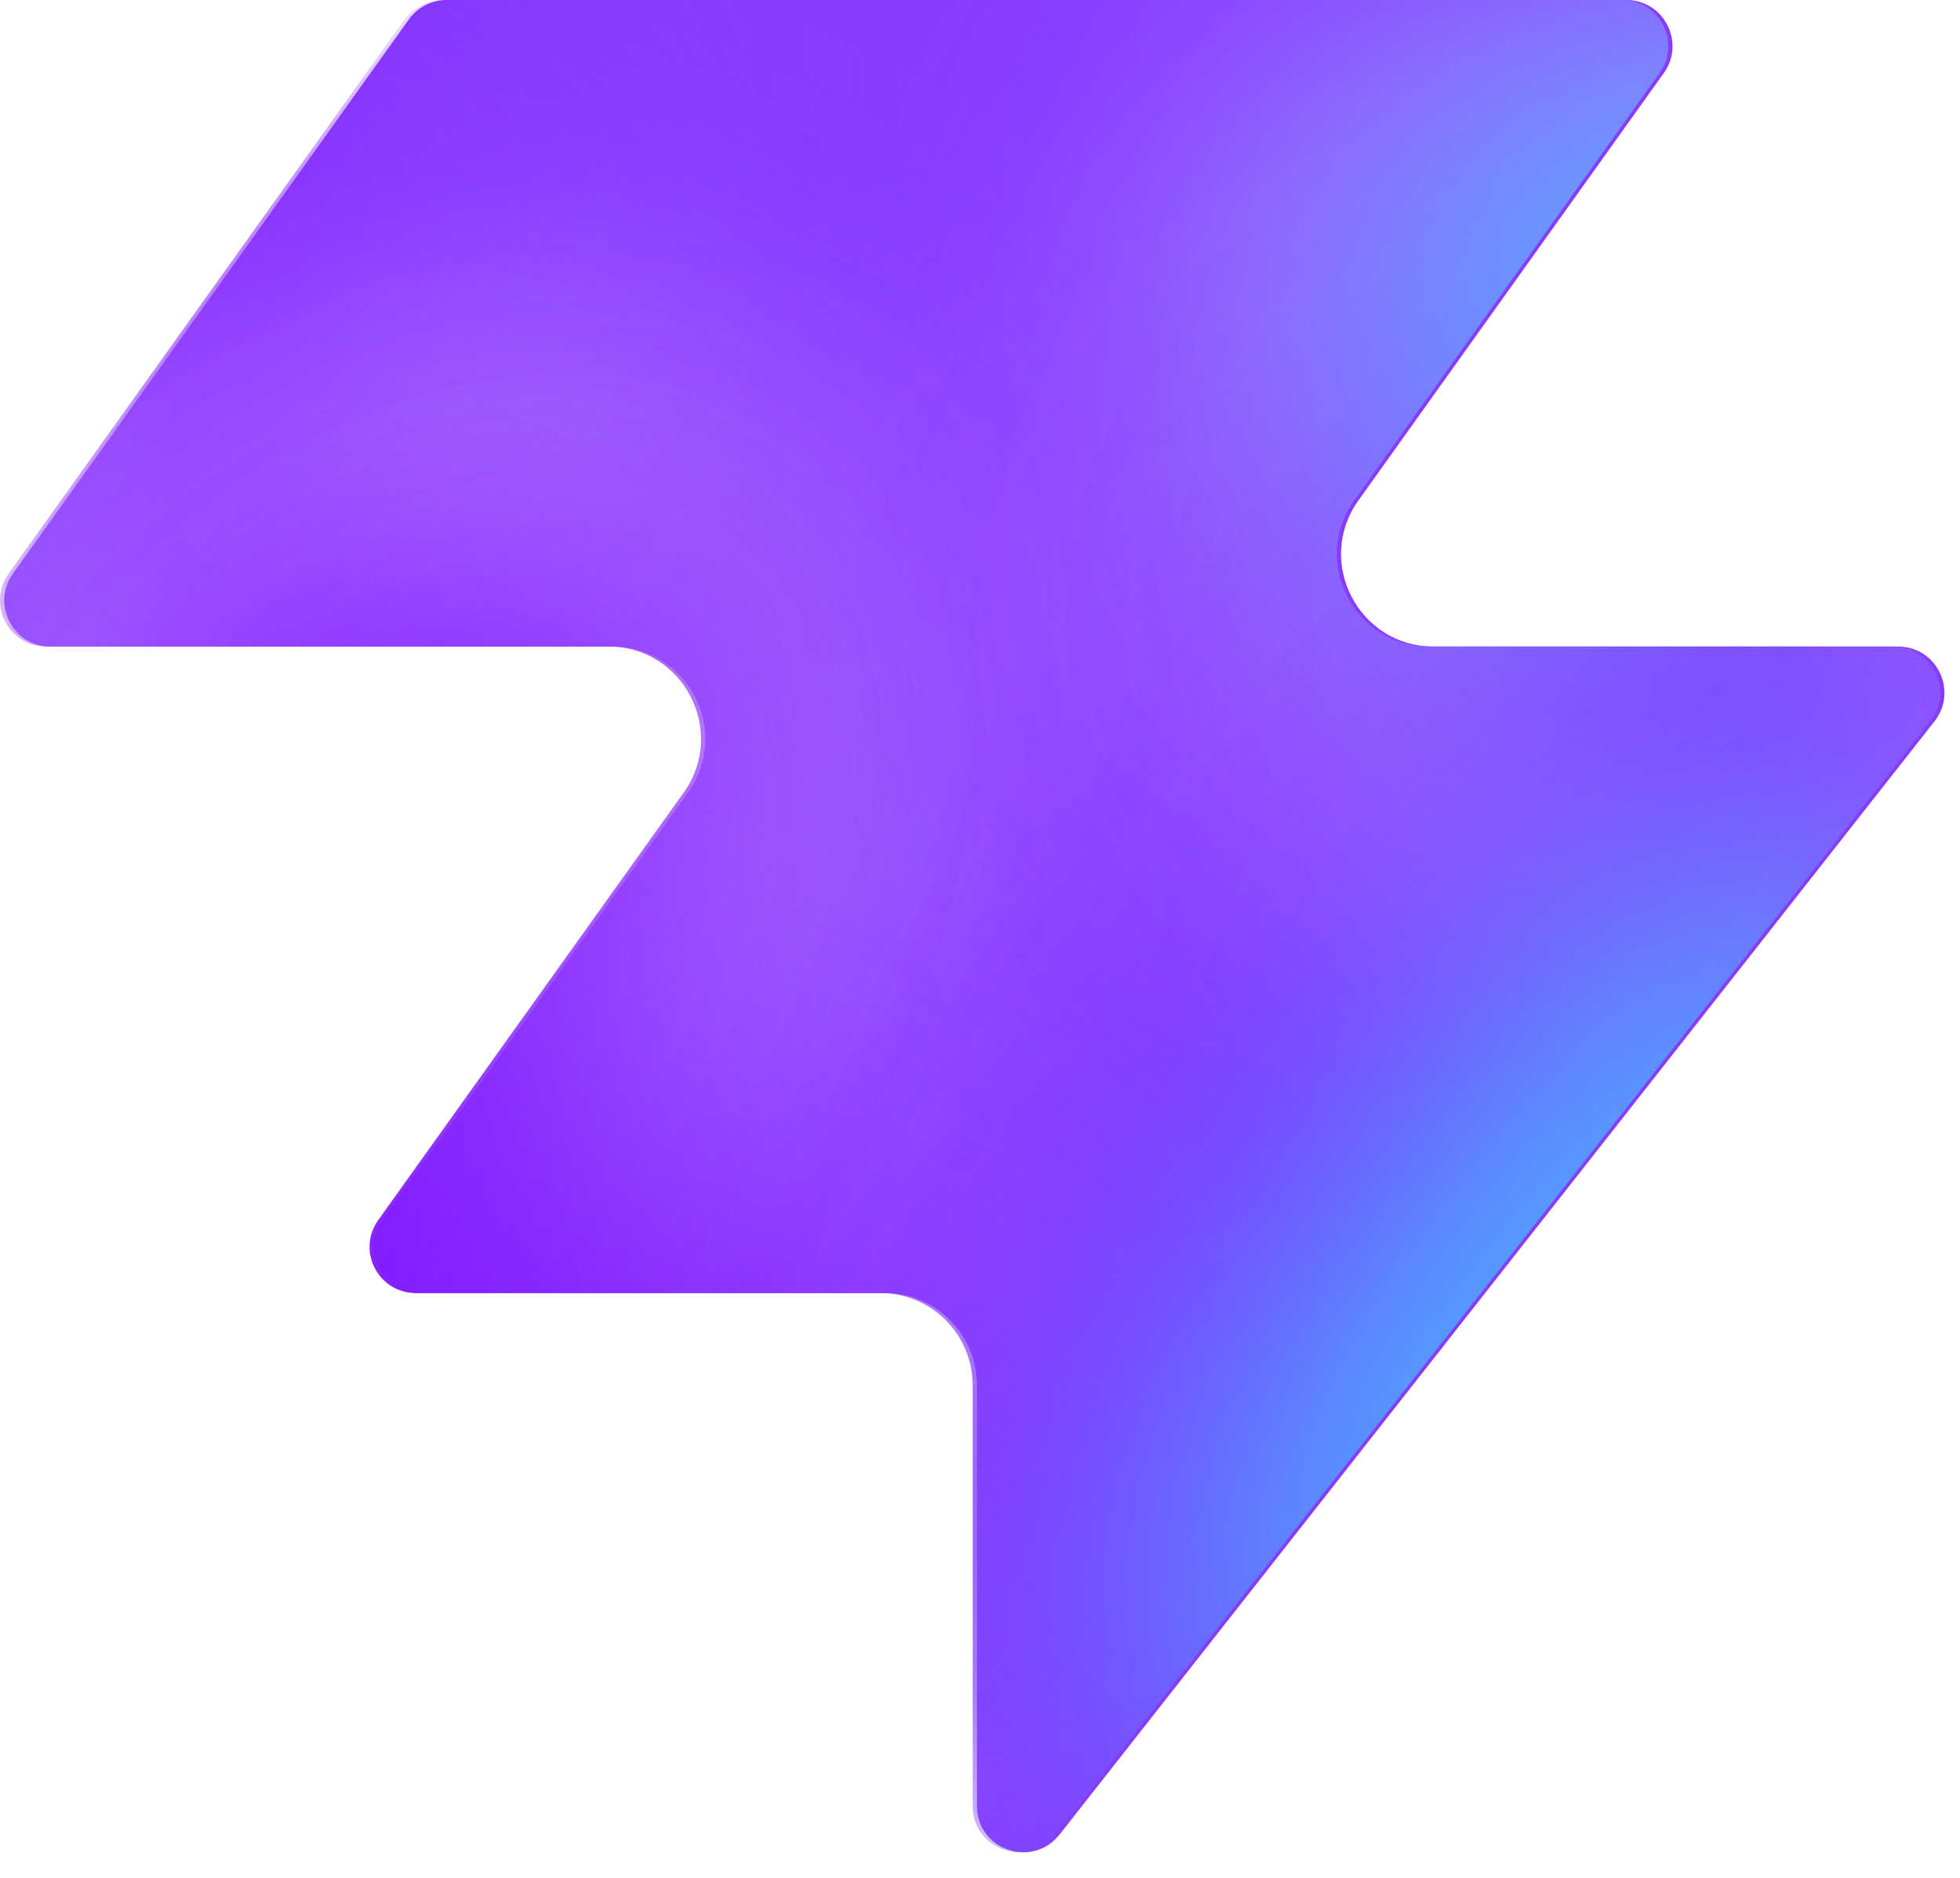
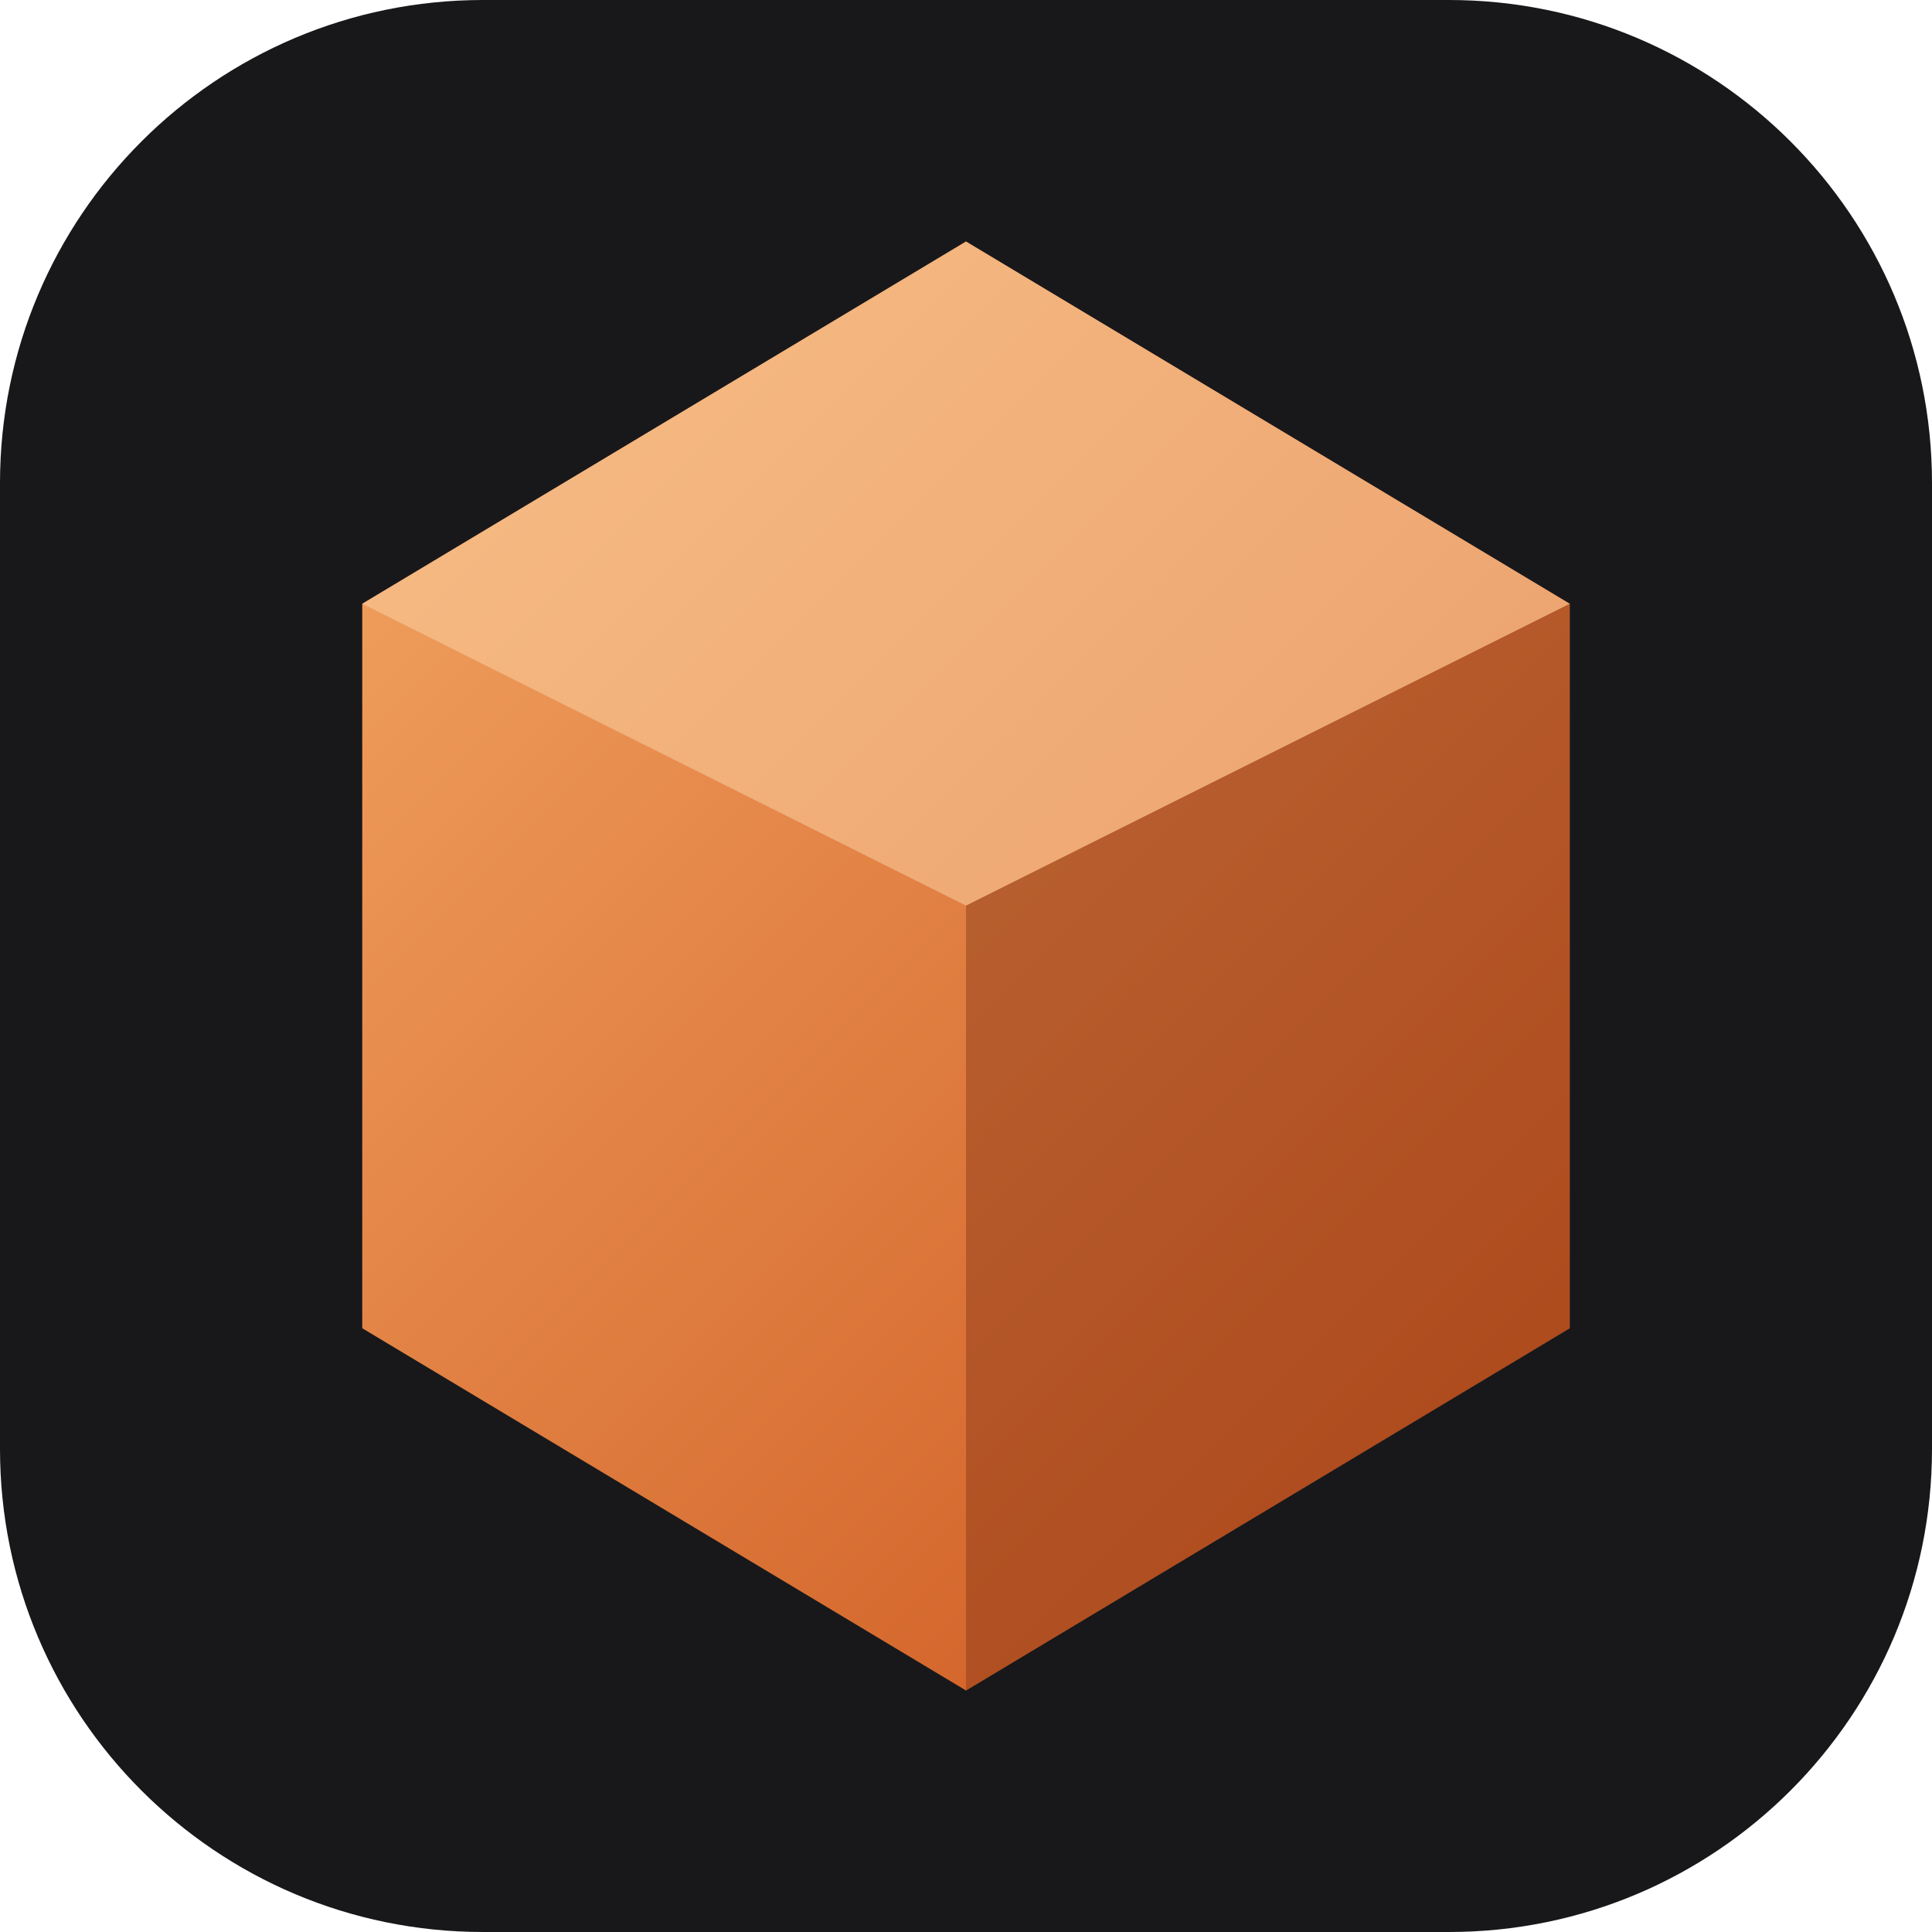
- <svg xmlns="http://www.w3.org/2000/svg" width="48" height="46" fill="none" viewBox="0 0 48 46">
-   <path fill="#863bff" d="M25.946 44.938c-.664.845-2.021.375-2.021-.698V33.937a2.26 2.26 0 0 0-2.262-2.262H10.287c-.92 0-1.456-1.04-.92-1.788l7.48-10.471c1.07-1.497 0-3.578-1.842-3.578H1.237c-.92 0-1.456-1.04-.92-1.788L10.013.474c.214-.297.556-.474.92-.474h28.894c.92 0 1.456 1.04.92 1.788l-7.48 10.471c-1.07 1.498 0 3.579 1.842 3.579h11.377c.943 0 1.473 1.088.89 1.83L25.947 44.94z" style="fill:#863bff;fill:color(display-p3 .525 .23 1);fill-opacity:1" />
-   <mask id="a" width="48" height="46" x="0" y="0" maskUnits="userSpaceOnUse" style="mask-type:alpha">
-     <path fill="#000" d="M25.842 44.938c-.664.844-2.021.375-2.021-.698V33.937a2.26 2.26 0 0 0-2.262-2.262H10.183c-.92 0-1.456-1.04-.92-1.788l7.48-10.471c1.07-1.498 0-3.579-1.842-3.579H1.133c-.92 0-1.456-1.04-.92-1.787L9.91.473c.214-.297.556-.474.92-.474h28.894c.92 0 1.456 1.04.92 1.788l-7.48 10.471c-1.07 1.498 0 3.578 1.842 3.578h11.377c.943 0 1.473 1.088.89 1.832L25.843 44.94z" style="fill:#000;fill-opacity:1" />
-   </mask>
-   <g mask="url(#a)">
-     <g filter="url(#b)">
-       <ellipse cx="5.508" cy="14.704" fill="#ede6ff" rx="5.508" ry="14.704" style="fill:#ede6ff;fill:color(display-p3 .927 .903 1);fill-opacity:1" transform="matrix(.00324 1 1 -.00324 -4.47 31.516)" />
-     </g>
-     <g filter="url(#c)">
-       <ellipse cx="10.399" cy="29.851" fill="#ede6ff" rx="10.399" ry="29.851" style="fill:#ede6ff;fill:color(display-p3 .927 .903 1);fill-opacity:1" transform="matrix(.00324 1 1 -.00324 -39.328 7.883)" />
-     </g>
-     <g filter="url(#d)">
-       <ellipse cx="5.508" cy="30.487" fill="#7e14ff" rx="5.508" ry="30.487" style="fill:#7e14ff;fill:color(display-p3 .492 .077 1);fill-opacity:1" transform="rotate(89.814 -25.913 -14.639)scale(1 -1)" />
-     </g>
-     <g filter="url(#e)">
-       <ellipse cx="5.508" cy="30.599" fill="#7e14ff" rx="5.508" ry="30.599" style="fill:#7e14ff;fill:color(display-p3 .492 .077 1);fill-opacity:1" transform="rotate(89.814 -32.644 -3.334)scale(1 -1)" />
-     </g>
-     <g filter="url(#f)">
-       <ellipse cx="5.508" cy="30.599" fill="#7e14ff" rx="5.508" ry="30.599" style="fill:#7e14ff;fill:color(display-p3 .492 .077 1);fill-opacity:1" transform="matrix(.00324 1 1 -.00324 -34.34 30.47)" />
-     </g>
-     <g filter="url(#g)">
-       <ellipse cx="14.072" cy="22.078" fill="#ede6ff" rx="14.072" ry="22.078" style="fill:#ede6ff;fill:color(display-p3 .927 .903 1);fill-opacity:1" transform="rotate(93.35 24.506 48.493)scale(-1 1)" />
-     </g>
-     <g filter="url(#h)">
-       <ellipse cx="3.47" cy="21.501" fill="#7e14ff" rx="3.47" ry="21.501" style="fill:#7e14ff;fill:color(display-p3 .492 .077 1);fill-opacity:1" transform="rotate(89.009 28.708 47.59)scale(-1 1)" />
-     </g>
-     <g filter="url(#i)">
-       <ellipse cx="3.47" cy="21.501" fill="#7e14ff" rx="3.47" ry="21.501" style="fill:#7e14ff;fill:color(display-p3 .492 .077 1);fill-opacity:1" transform="rotate(89.009 28.708 47.59)scale(-1 1)" />
-     </g>
-     <g filter="url(#j)">
-       <ellipse cx=".387" cy="8.972" fill="#7e14ff" rx="4.407" ry="29.108" style="fill:#7e14ff;fill:color(display-p3 .492 .077 1);fill-opacity:1" transform="rotate(39.51 .387 8.972)" />
-     </g>
-     <g filter="url(#k)">
-       <ellipse cx="47.523" cy="-6.092" fill="#7e14ff" rx="4.407" ry="29.108" style="fill:#7e14ff;fill:color(display-p3 .492 .077 1);fill-opacity:1" transform="rotate(37.892 47.523 -6.092)" />
-     </g>
-     <g filter="url(#l)">
-       <ellipse cx="41.412" cy="6.333" fill="#47bfff" rx="5.971" ry="9.665" style="fill:#47bfff;fill:color(display-p3 .28 .748 1);fill-opacity:1" transform="rotate(37.892 41.412 6.333)" />
-     </g>
-     <g filter="url(#m)">
-       <ellipse cx="-1.879" cy="38.332" fill="#7e14ff" rx="4.407" ry="29.108" style="fill:#7e14ff;fill:color(display-p3 .492 .077 1);fill-opacity:1" transform="rotate(37.892 -1.88 38.332)" />
-     </g>
-     <g filter="url(#n)">
-       <ellipse cx="-1.879" cy="38.332" fill="#7e14ff" rx="4.407" ry="29.108" style="fill:#7e14ff;fill:color(display-p3 .492 .077 1);fill-opacity:1" transform="rotate(37.892 -1.88 38.332)" />
-     </g>
-     <g filter="url(#o)">
-       <ellipse cx="35.651" cy="29.907" fill="#7e14ff" rx="4.407" ry="29.108" style="fill:#7e14ff;fill:color(display-p3 .492 .077 1);fill-opacity:1" transform="rotate(37.892 35.651 29.907)" />
-     </g>
-     <g filter="url(#p)">
-       <ellipse cx="38.418" cy="32.4" fill="#47bfff" rx="5.971" ry="15.297" style="fill:#47bfff;fill:color(display-p3 .28 .748 1);fill-opacity:1" transform="rotate(37.892 38.418 32.4)" />
-     </g>
-   </g>
+ <svg xmlns="http://www.w3.org/2000/svg" width="32" height="32" viewBox="0 0 32 32" fill="none">
  <defs>
-     <filter id="b" width="60.045" height="41.654" x="-19.77" y="16.149" color-interpolation-filters="sRGB" filterUnits="userSpaceOnUse">
-       <feFlood flood-opacity="0" result="BackgroundImageFix" />
-       <feBlend in="SourceGraphic" in2="BackgroundImageFix" result="shape" />
-       <feGaussianBlur result="effect1_foregroundBlur_2002_17158" stdDeviation="7.659" />
-     </filter>
-     <filter id="c" width="90.34" height="51.437" x="-54.613" y="-7.533" color-interpolation-filters="sRGB" filterUnits="userSpaceOnUse">
-       <feFlood flood-opacity="0" result="BackgroundImageFix" />
-       <feBlend in="SourceGraphic" in2="BackgroundImageFix" result="shape" />
-       <feGaussianBlur result="effect1_foregroundBlur_2002_17158" stdDeviation="7.659" />
-     </filter>
-     <filter id="d" width="79.355" height="29.4" x="-49.64" y="2.03" color-interpolation-filters="sRGB" filterUnits="userSpaceOnUse">
-       <feFlood flood-opacity="0" result="BackgroundImageFix" />
-       <feBlend in="SourceGraphic" in2="BackgroundImageFix" result="shape" />
-       <feGaussianBlur result="effect1_foregroundBlur_2002_17158" stdDeviation="4.596" />
-     </filter>
-     <filter id="e" width="79.579" height="29.4" x="-45.045" y="20.029" color-interpolation-filters="sRGB" filterUnits="userSpaceOnUse">
-       <feFlood flood-opacity="0" result="BackgroundImageFix" />
-       <feBlend in="SourceGraphic" in2="BackgroundImageFix" result="shape" />
-       <feGaussianBlur result="effect1_foregroundBlur_2002_17158" stdDeviation="4.596" />
-     </filter>
-     <filter id="f" width="79.579" height="29.4" x="-43.513" y="21.178" color-interpolation-filters="sRGB" filterUnits="userSpaceOnUse">
-       <feFlood flood-opacity="0" result="BackgroundImageFix" />
-       <feBlend in="SourceGraphic" in2="BackgroundImageFix" result="shape" />
-       <feGaussianBlur result="effect1_foregroundBlur_2002_17158" stdDeviation="4.596" />
-     </filter>
-     <filter id="g" width="74.749" height="58.852" x="15.756" y="-17.901" color-interpolation-filters="sRGB" filterUnits="userSpaceOnUse">
-       <feFlood flood-opacity="0" result="BackgroundImageFix" />
-       <feBlend in="SourceGraphic" in2="BackgroundImageFix" result="shape" />
-       <feGaussianBlur result="effect1_foregroundBlur_2002_17158" stdDeviation="7.659" />
-     </filter>
-     <filter id="h" width="61.377" height="25.362" x="23.548" y="2.284" color-interpolation-filters="sRGB" filterUnits="userSpaceOnUse">
-       <feFlood flood-opacity="0" result="BackgroundImageFix" />
-       <feBlend in="SourceGraphic" in2="BackgroundImageFix" result="shape" />
-       <feGaussianBlur result="effect1_foregroundBlur_2002_17158" stdDeviation="4.596" />
-     </filter>
-     <filter id="i" width="61.377" height="25.362" x="23.548" y="2.284" color-interpolation-filters="sRGB" filterUnits="userSpaceOnUse">
-       <feFlood flood-opacity="0" result="BackgroundImageFix" />
-       <feBlend in="SourceGraphic" in2="BackgroundImageFix" result="shape" />
-       <feGaussianBlur result="effect1_foregroundBlur_2002_17158" stdDeviation="4.596" />
-     </filter>
-     <filter id="j" width="56.045" height="63.649" x="-27.636" y="-22.853" color-interpolation-filters="sRGB" filterUnits="userSpaceOnUse">
-       <feFlood flood-opacity="0" result="BackgroundImageFix" />
-       <feBlend in="SourceGraphic" in2="BackgroundImageFix" result="shape" />
-       <feGaussianBlur result="effect1_foregroundBlur_2002_17158" stdDeviation="4.596" />
-     </filter>
-     <filter id="k" width="54.814" height="64.646" x="20.116" y="-38.415" color-interpolation-filters="sRGB" filterUnits="userSpaceOnUse">
-       <feFlood flood-opacity="0" result="BackgroundImageFix" />
-       <feBlend in="SourceGraphic" in2="BackgroundImageFix" result="shape" />
-       <feGaussianBlur result="effect1_foregroundBlur_2002_17158" stdDeviation="4.596" />
-     </filter>
-     <filter id="l" width="33.541" height="35.313" x="24.641" y="-11.323" color-interpolation-filters="sRGB" filterUnits="userSpaceOnUse">
-       <feFlood flood-opacity="0" result="BackgroundImageFix" />
-       <feBlend in="SourceGraphic" in2="BackgroundImageFix" result="shape" />
-       <feGaussianBlur result="effect1_foregroundBlur_2002_17158" stdDeviation="4.596" />
-     </filter>
-     <filter id="m" width="54.814" height="64.646" x="-29.286" y="6.009" color-interpolation-filters="sRGB" filterUnits="userSpaceOnUse">
-       <feFlood flood-opacity="0" result="BackgroundImageFix" />
-       <feBlend in="SourceGraphic" in2="BackgroundImageFix" result="shape" />
-       <feGaussianBlur result="effect1_foregroundBlur_2002_17158" stdDeviation="4.596" />
-     </filter>
-     <filter id="n" width="54.814" height="64.646" x="-29.286" y="6.009" color-interpolation-filters="sRGB" filterUnits="userSpaceOnUse">
-       <feFlood flood-opacity="0" result="BackgroundImageFix" />
-       <feBlend in="SourceGraphic" in2="BackgroundImageFix" result="shape" />
-       <feGaussianBlur result="effect1_foregroundBlur_2002_17158" stdDeviation="4.596" />
-     </filter>
-     <filter id="o" width="54.814" height="64.646" x="8.244" y="-2.416" color-interpolation-filters="sRGB" filterUnits="userSpaceOnUse">
-       <feFlood flood-opacity="0" result="BackgroundImageFix" />
-       <feBlend in="SourceGraphic" in2="BackgroundImageFix" result="shape" />
-       <feGaussianBlur result="effect1_foregroundBlur_2002_17158" stdDeviation="4.596" />
-     </filter>
-     <filter id="p" width="39.409" height="43.623" x="18.713" y="10.588" color-interpolation-filters="sRGB" filterUnits="userSpaceOnUse">
-       <feFlood flood-opacity="0" result="BackgroundImageFix" />
-       <feBlend in="SourceGraphic" in2="BackgroundImageFix" result="shape" />
-       <feGaussianBlur result="effect1_foregroundBlur_2002_17158" stdDeviation="4.596" />
-     </filter>
+     <linearGradient id="g" x1="0" y1="0" x2="32" y2="32" gradientUnits="userSpaceOnUse">
+       <stop stop-color="#fdba74" />
+       <stop offset="1" stop-color="#c2410c" />
+     </linearGradient>
  </defs>
+   <rect width="32" height="32" rx="8" fill="#18181b" />
+   <path d="M16 4L26 10V22L16 28L6 22V10L16 4Z" fill="url(#g)" />
+   <path d="M16 4L26 10L16 15L6 10L16 4Z" fill="#fed7aa" fill-opacity="0.5" />
+   <path d="M16 15L26 10V22L16 28V15Z" fill="#7c2d12" fill-opacity="0.4" />
</svg>
